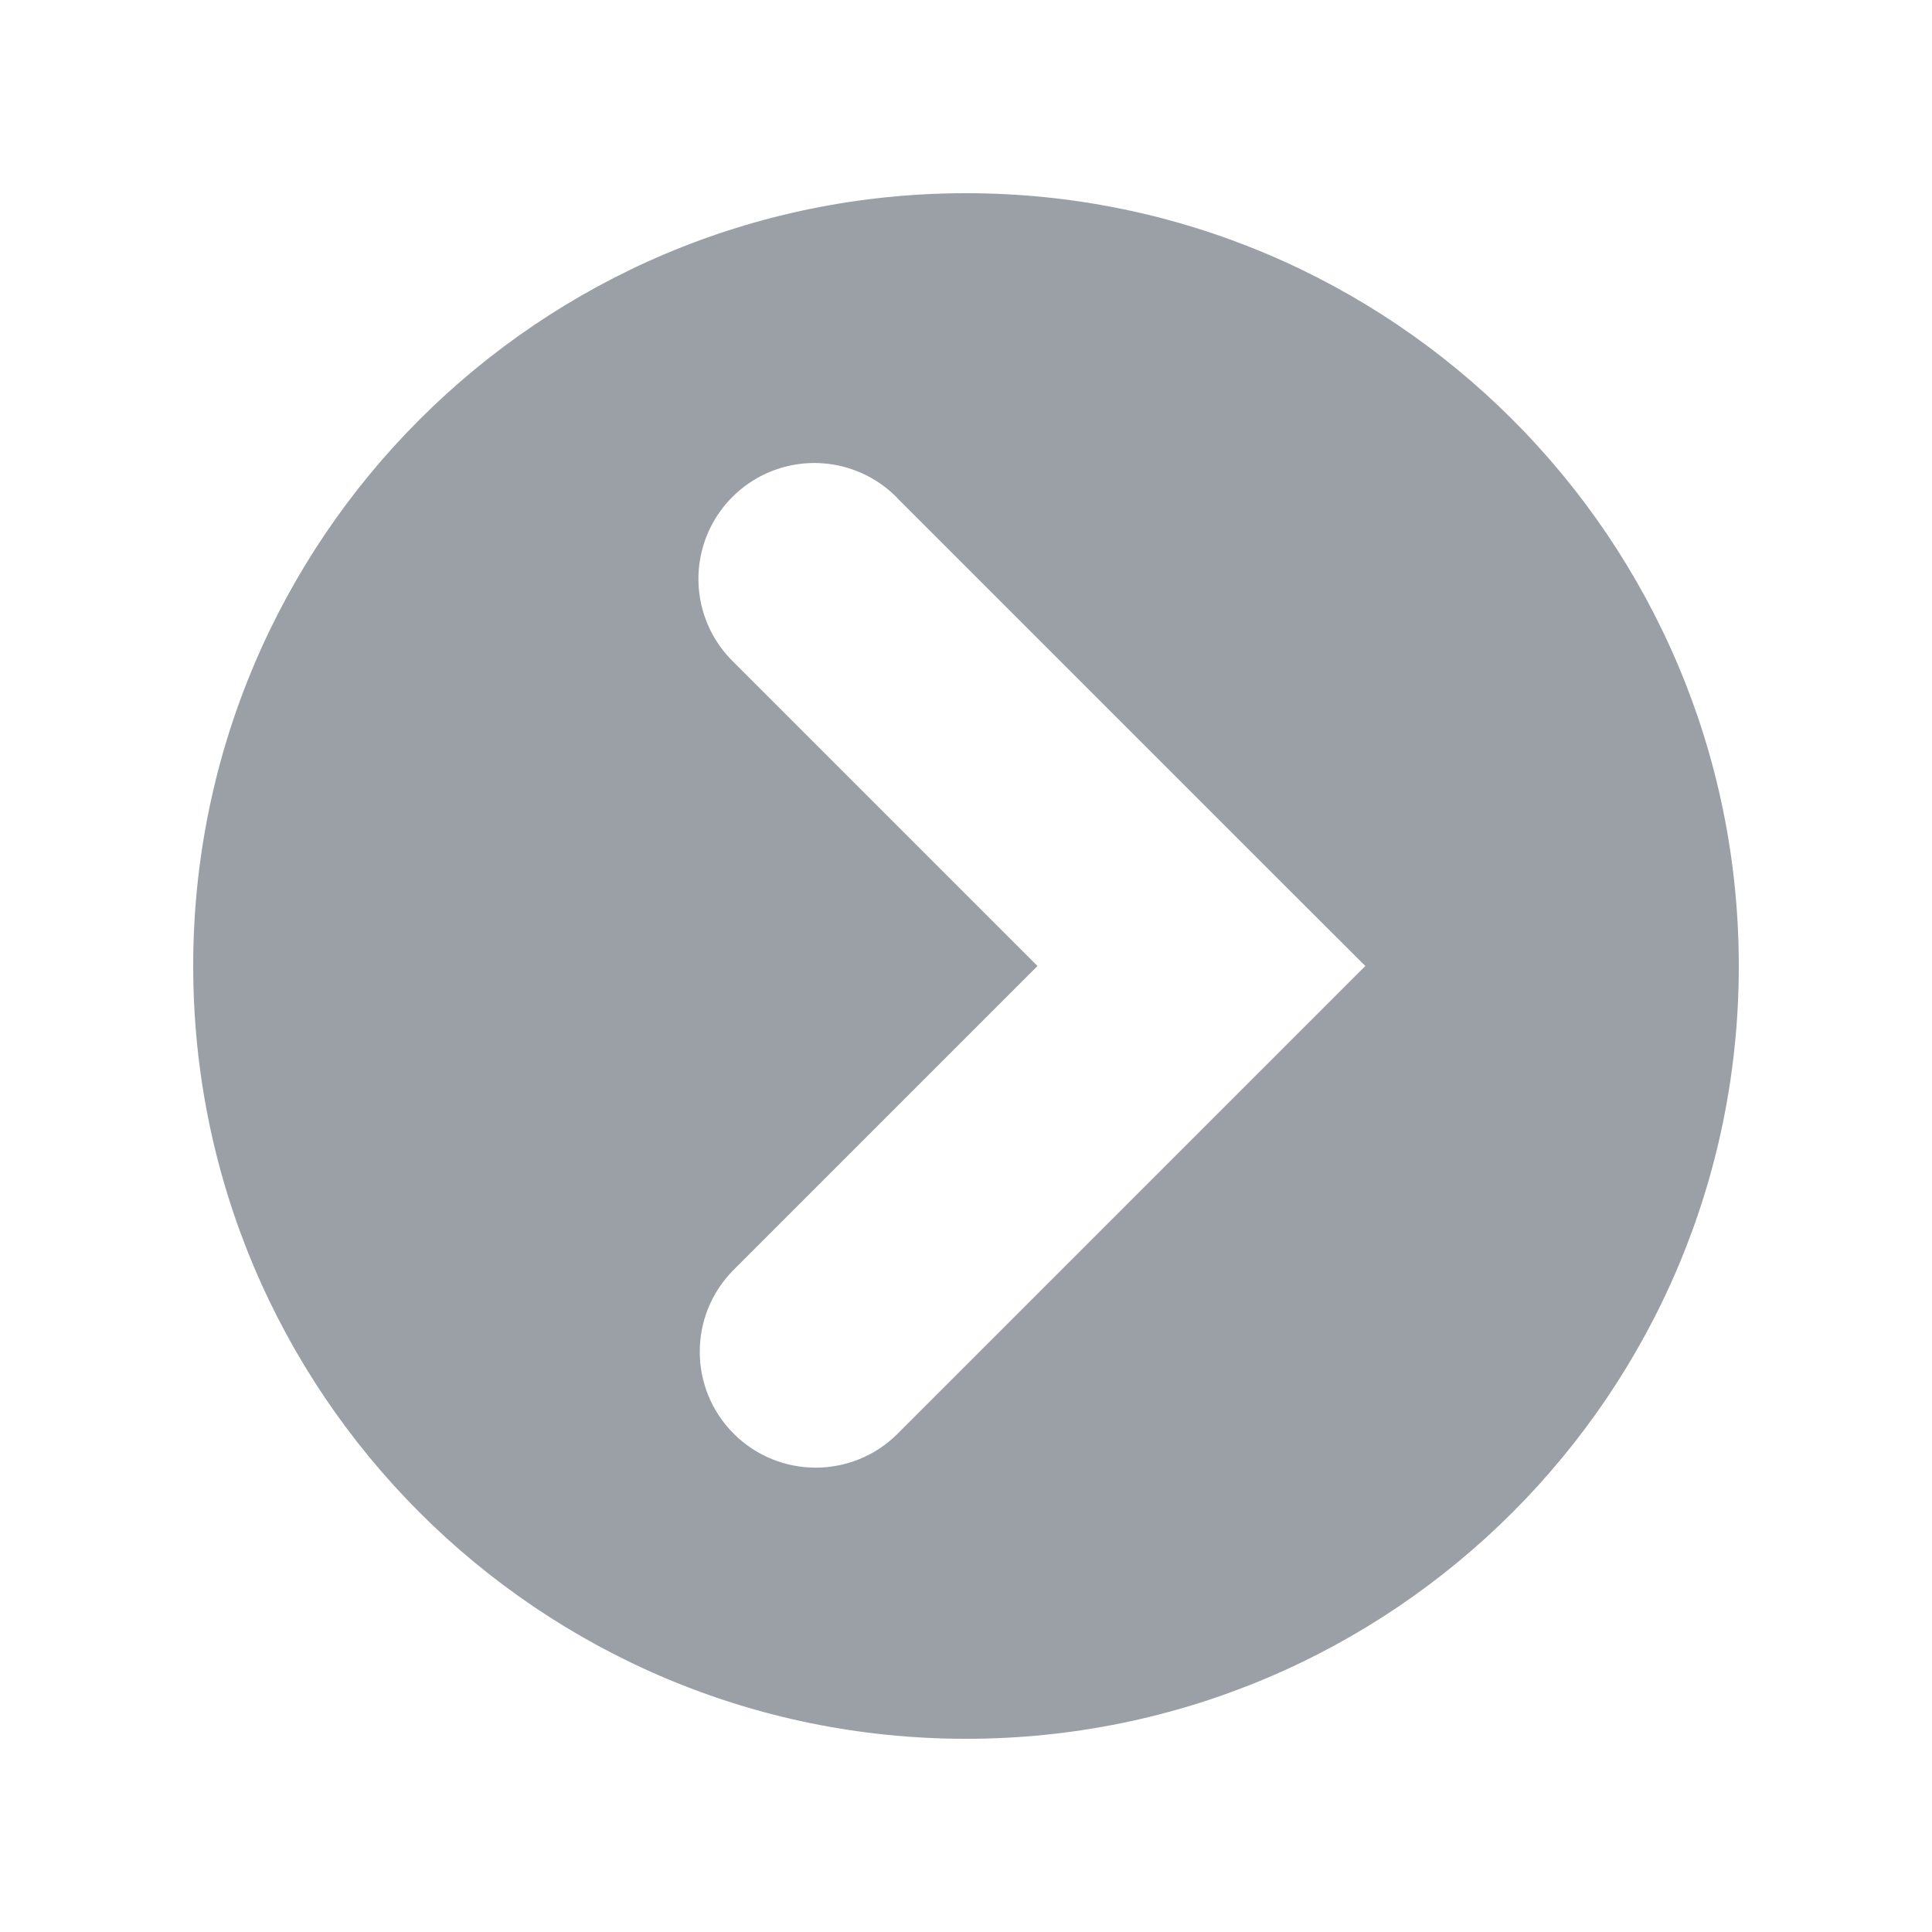
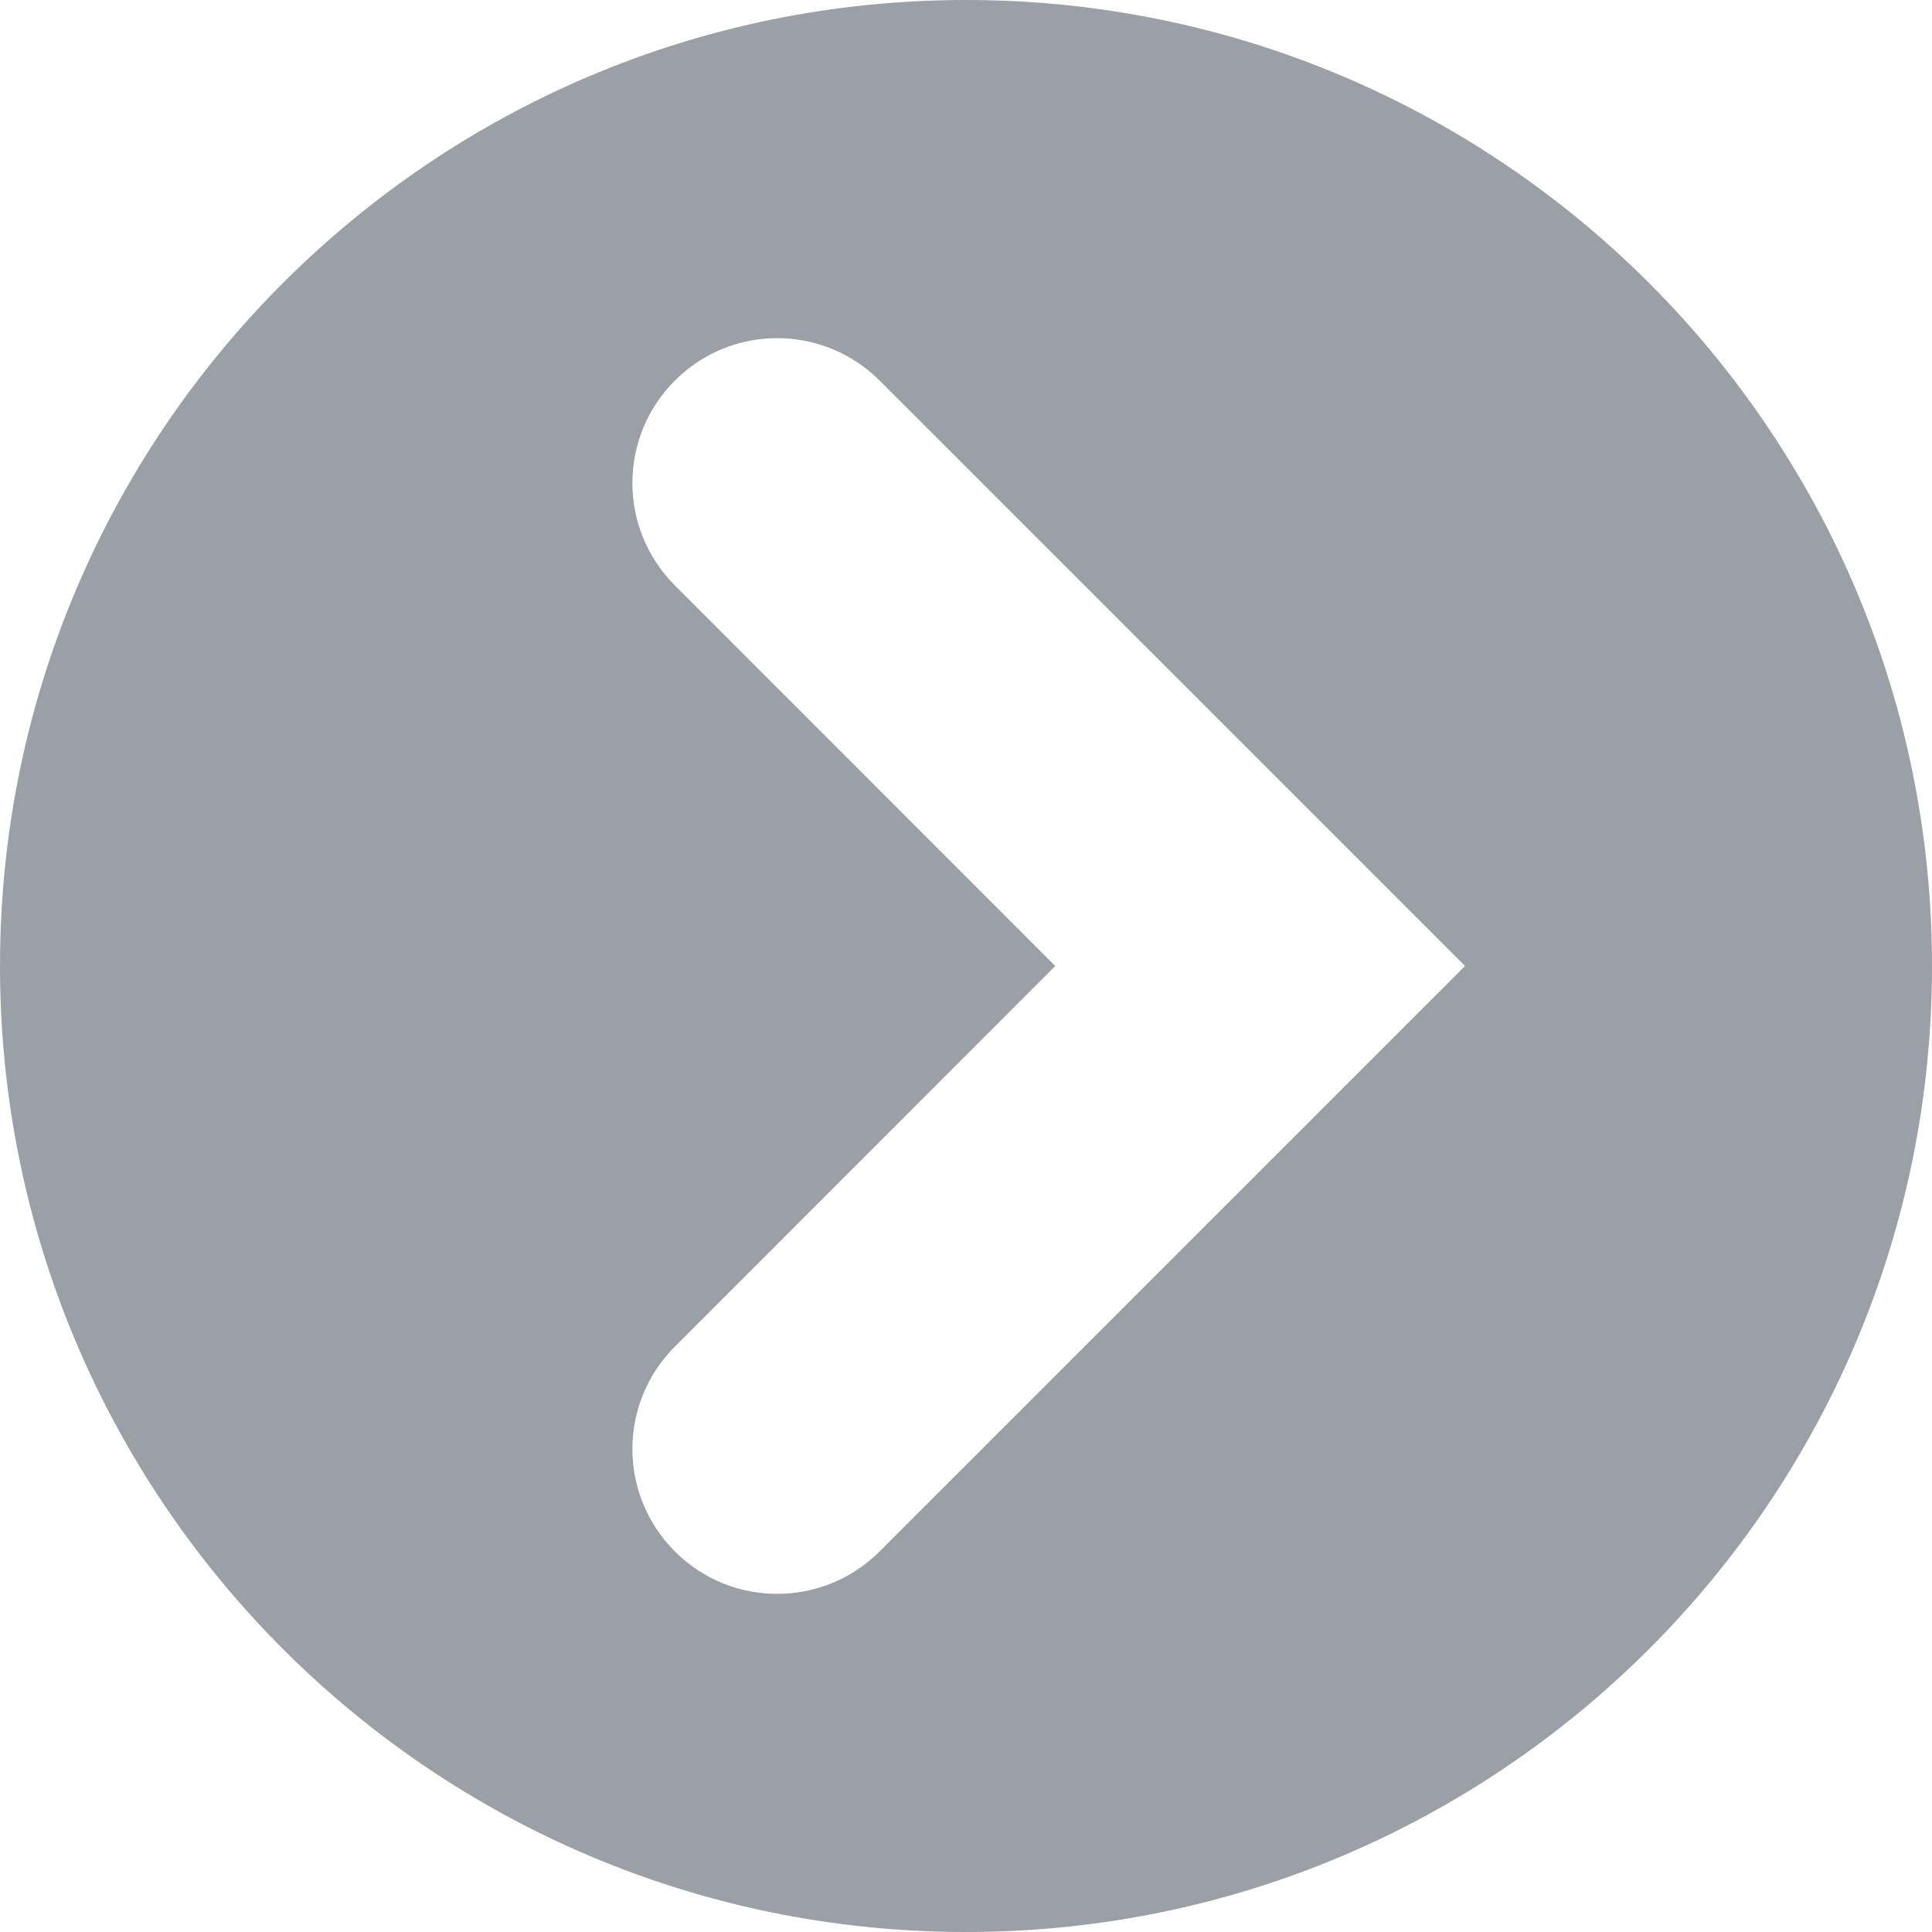
- <svg xmlns="http://www.w3.org/2000/svg" width="10" height="10" fill="none">
-   <path fill-rule="evenodd" clip-rule="evenodd" d="M5 9a4 4 0 100-8 4 4 0 000 8zm-.357-6.424a.6.6 0 10-.849.848L5.37 5 3.794 6.576a.6.6 0 00.849.848l2-2L7.067 5l-.425-.424-2-2z" fill="#9AA0A6" />
+ <svg xmlns="http://www.w3.org/2000/svg" width="10" height="10" viewBox="0 0 10 10" fill="none">
+   <path fill-rule="evenodd" clip-rule="evenodd" d="M5 10C7.761 10 10 7.761 10 5C10 2.239 7.761 0 5 0C2.239 0 0 2.239 0 5C0 7.761 2.239 10 5 10ZM4.553 1.97C4.26 1.677 3.785 1.677 3.493 1.97C3.2 2.263 3.2 2.737 3.493 3.03L5.462 5L3.493 6.97C3.2 7.263 3.2 7.737 3.493 8.03C3.785 8.323 4.26 8.323 4.553 8.03L7.053 5.53L7.583 5L7.053 4.47L4.553 1.97Z" fill="#9AA0A6" />
</svg>
